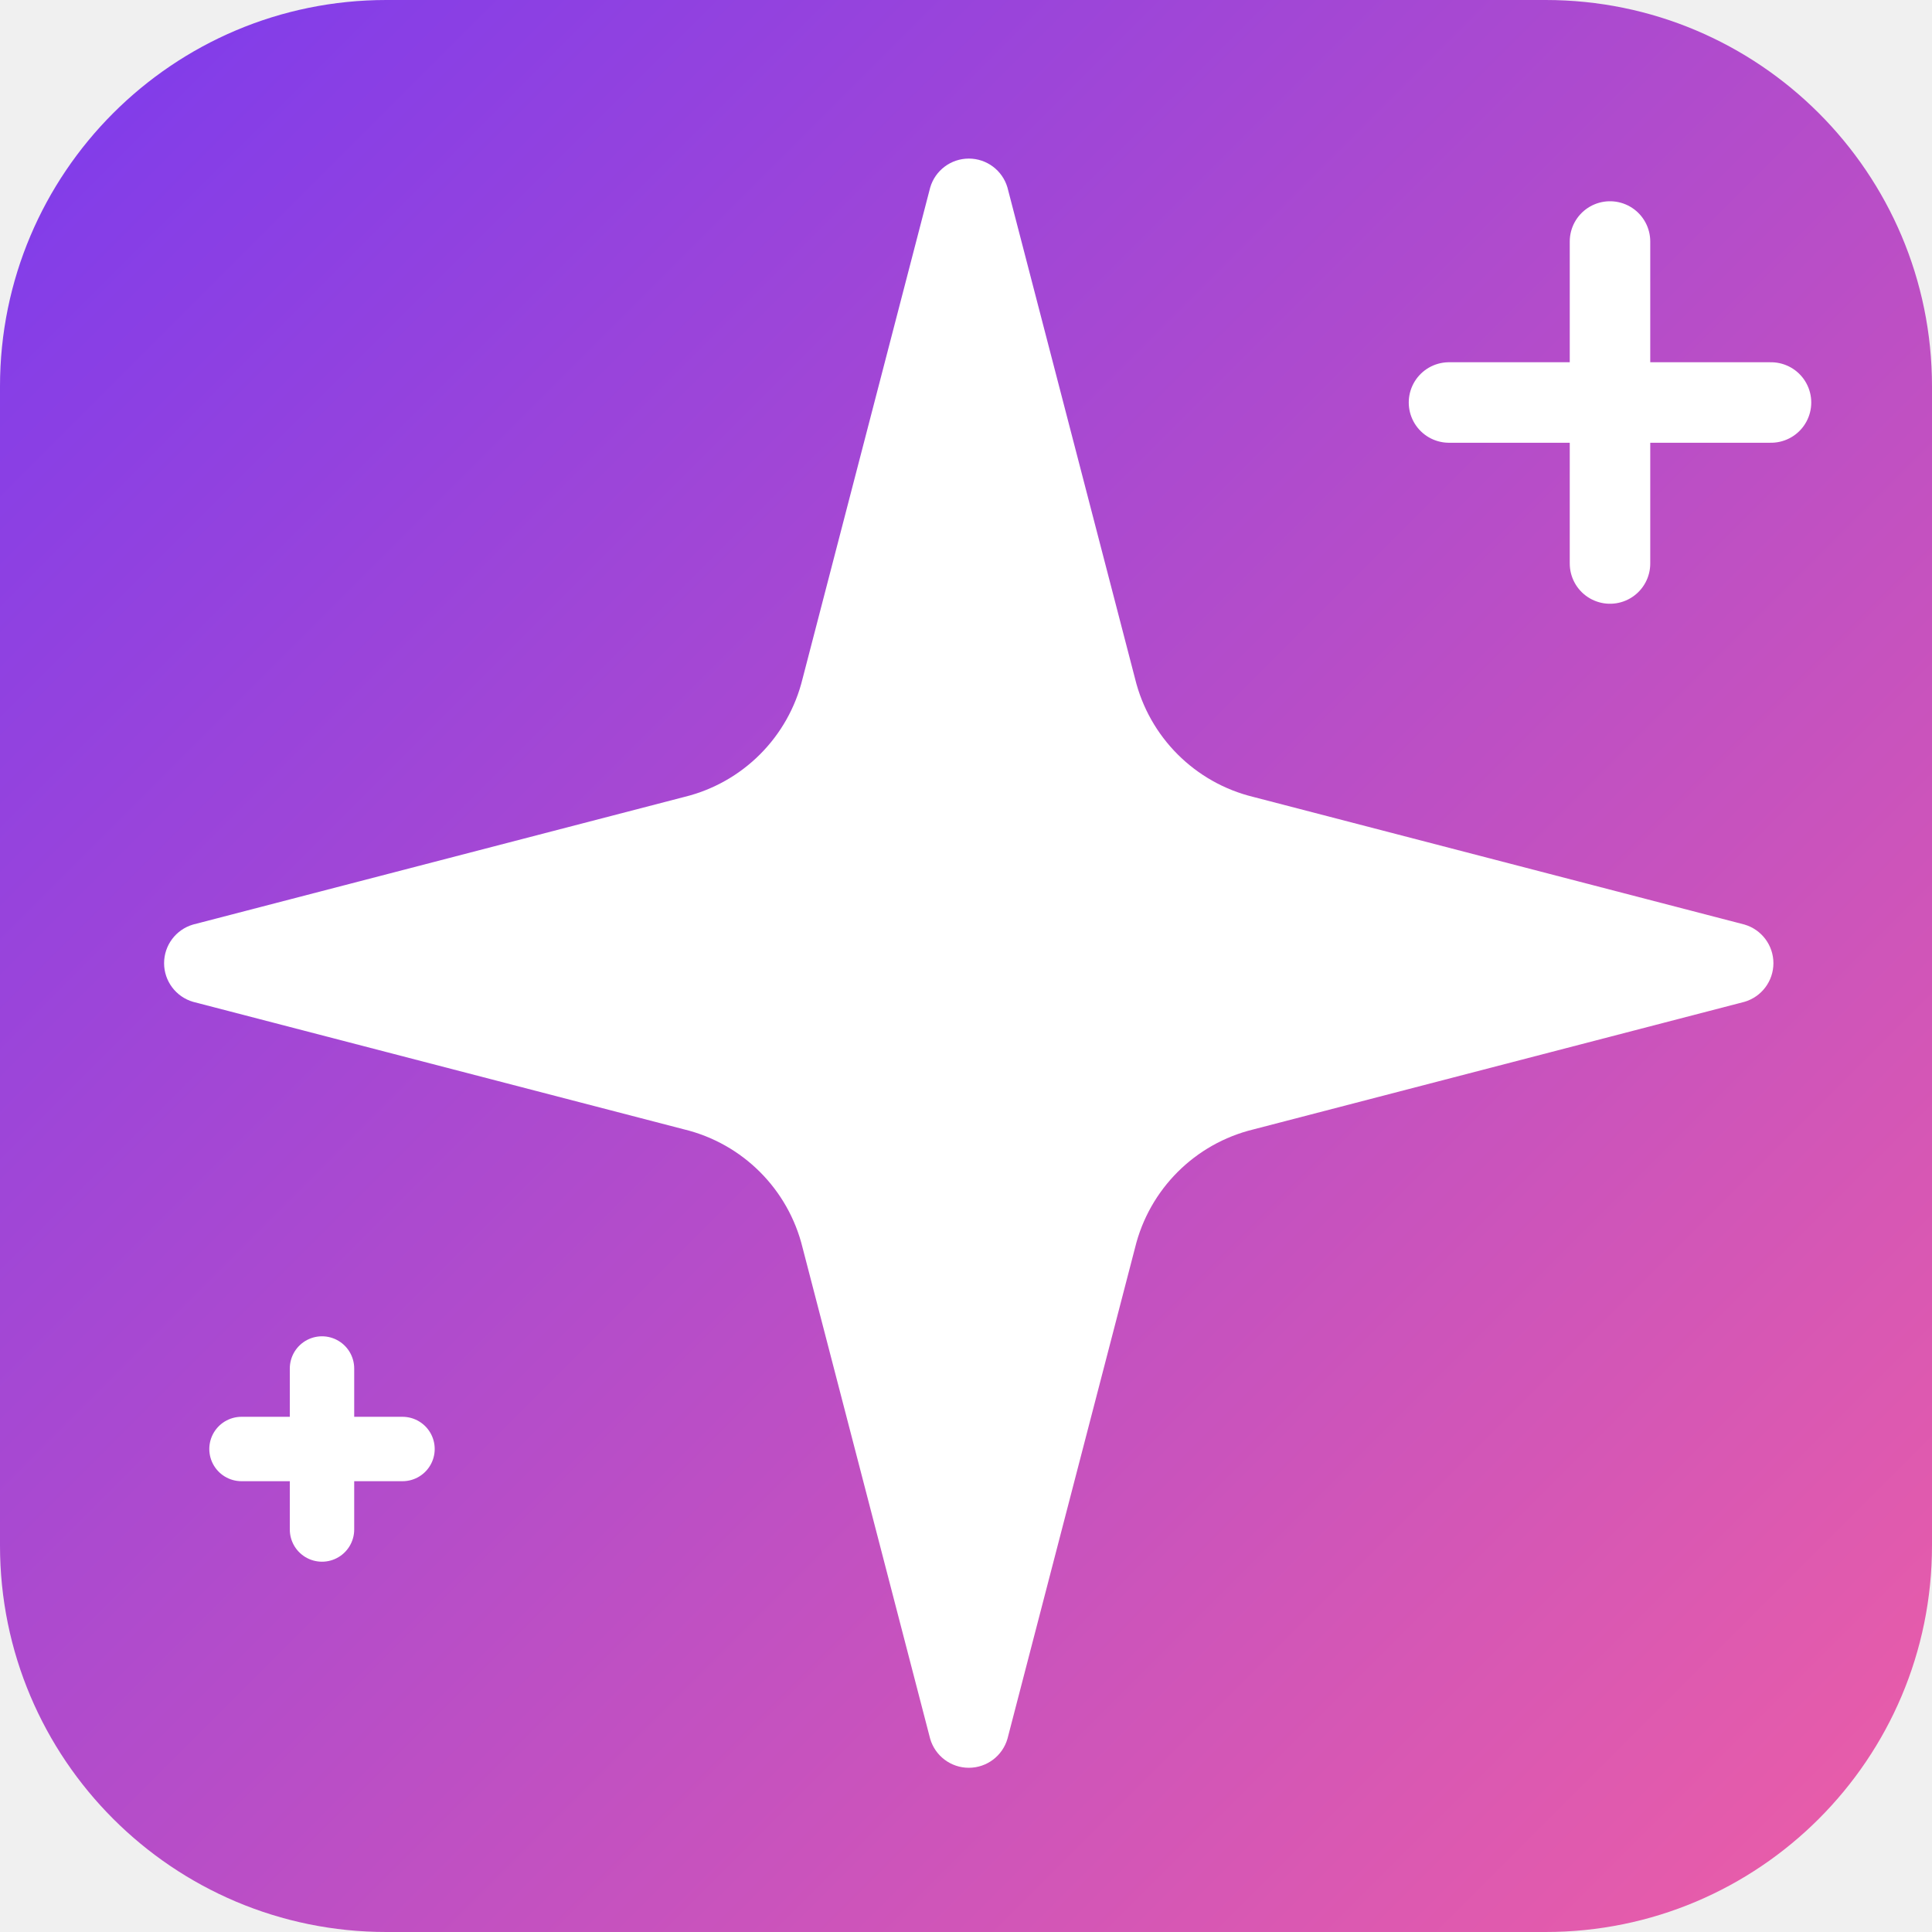
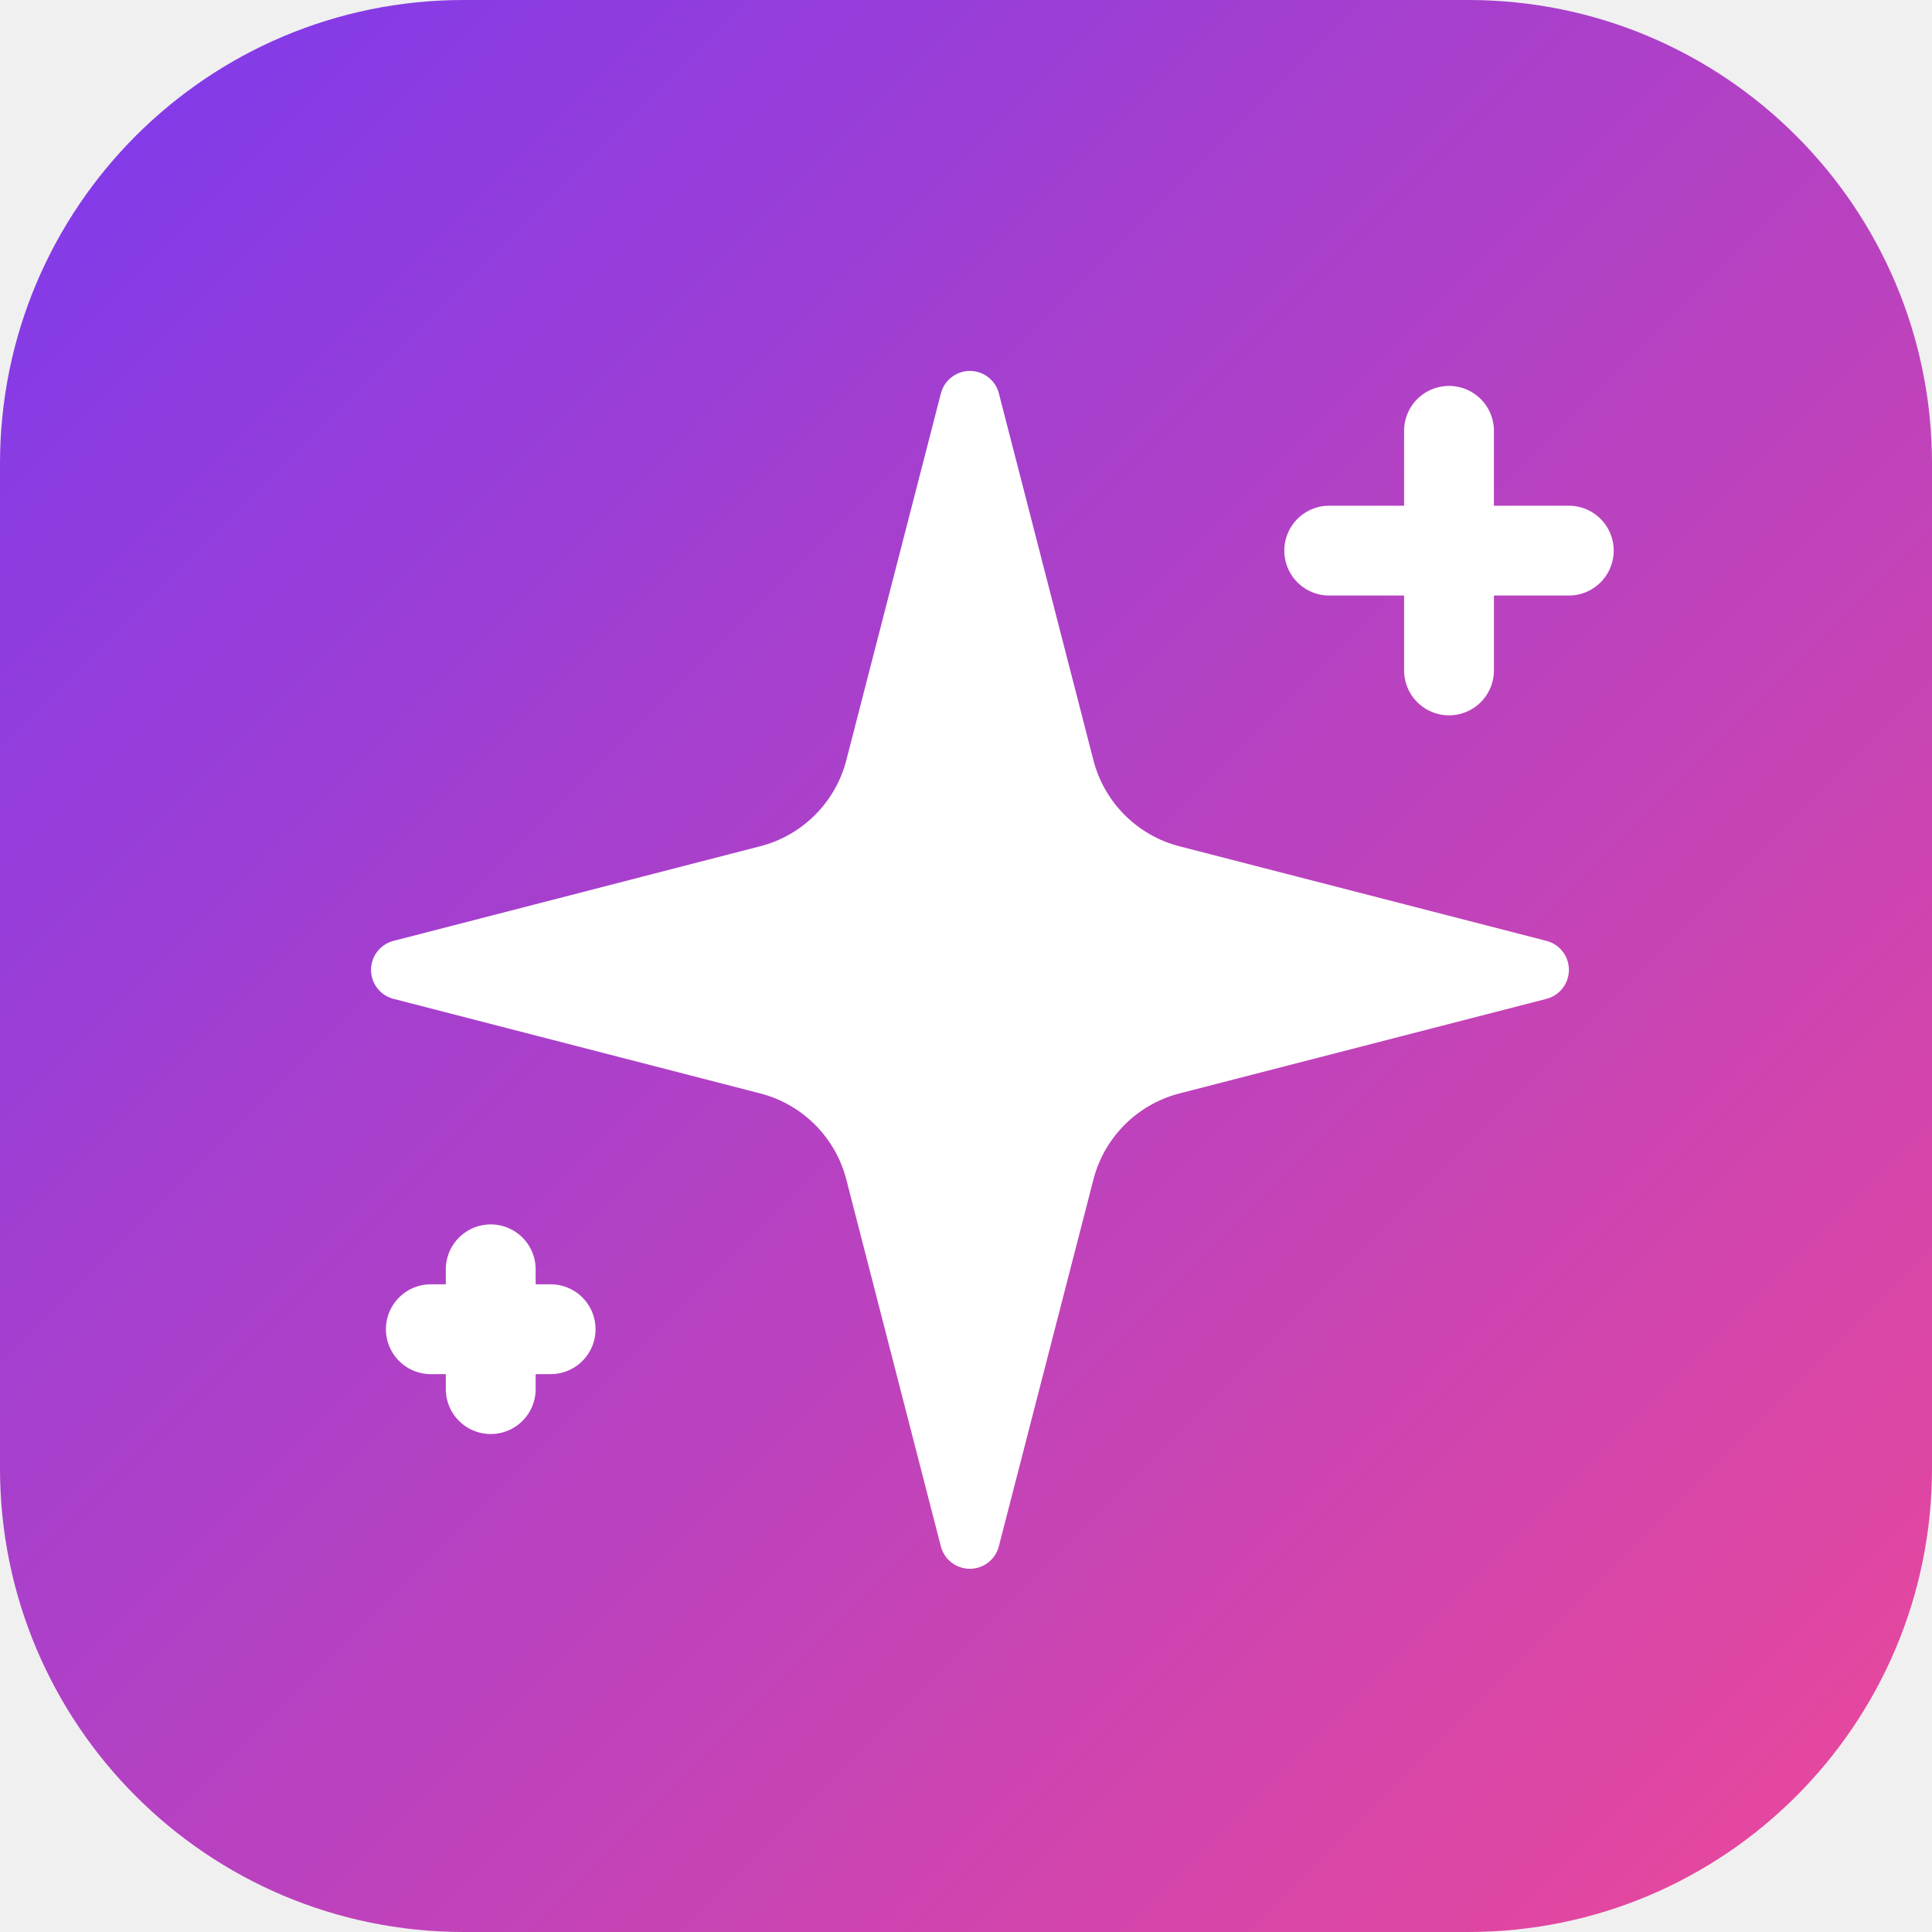
- <svg xmlns="http://www.w3.org/2000/svg" width="180" height="180" viewBox="0 0 180 180" fill="none">
+ <svg xmlns="http://www.w3.org/2000/svg" viewBox="0 0 100 100" fill="none">
  <defs>
-     <linearGradient id="grad" x1="0" y1="0" x2="180" y2="180" gradientUnits="userSpaceOnUse">
-       <stop offset="0%" stop-color="hsl(262,83%,58%)" />
-       <stop offset="100%" stop-color="hsl(330,80%,65%)" />
+     <linearGradient id="g" x1="0" y1="0" x2="100" y2="100" gradientUnits="userSpaceOnUse">
+       <stop offset="0%" stop-color="#7C3AED" />
+       <stop offset="100%" stop-color="#EC4899" />
    </linearGradient>
  </defs>
-   <rect width="180" height="180" rx="36" fill="url(#grad)" />
-   <path d="M74.775 116.25A15 15 0 0 0 63.75 105.225L17.988 93.338a3.75 3.75 0 0 1 0-7.2L63.75 74.25A15 15 0 0 0 74.775 63.225L86.663 17.475a3.75 3.75 0 0 1 7.2 0L105.75 63.225A15 15 0 0 0 116.775 74.25l45.75 11.888a3.75 3.75 0 0 1 0 7.2L116.775 105.225A15 15 0 0 0 105.75 116.25l-11.888 45.75a3.75 3.75 0 0 1-7.2 0Z" fill="white" />
-   <path d="M150 22.5v30" stroke="white" stroke-width="7.5" stroke-linecap="round" />
-   <path d="M165 37.5h-30" stroke="white" stroke-width="7.5" stroke-linecap="round" />
-   <path d="M30 127.5v15" stroke="white" stroke-width="6" stroke-linecap="round" />
-   <path d="M37.5 135h-15" stroke="white" stroke-width="6" stroke-linecap="round" />
+   <rect width="100" height="100" rx="24" fill="url(#g)" />
+   <g transform="translate(13,13) scale(3.1)">
+     <path d="M9.937 15.5A2 2 0 0 0 8.5 14.063l-6.135-1.582a.5.5 0 0 1 0-.962L8.5 9.936A2 2 0 0 0 9.937 8.5l1.582-6.135a.5.5 0 0 1 .963 0L14.063 8.5A2 2 0 0 0 15.5 9.937l6.135 1.581a.5.5 0 0 1 0 .964L15.5 14.063a2 2 0 0 0-1.437 1.437l-1.582 6.135a.5.5 0 0 1-.963 0z" fill="white" />
+     <line x1="20" y1="3" x2="20" y2="7" stroke="white" stroke-width="1.5" stroke-linecap="round" />
+     <line x1="18" y1="5" x2="22" y2="5" stroke="white" stroke-width="1.5" stroke-linecap="round" />
+     <line x1="4" y1="17" x2="4" y2="19" stroke="white" stroke-width="1.5" stroke-linecap="round" />
+     <line x1="3" y1="18" x2="5" y2="18" stroke="white" stroke-width="1.5" stroke-linecap="round" />
+   </g>
</svg>
